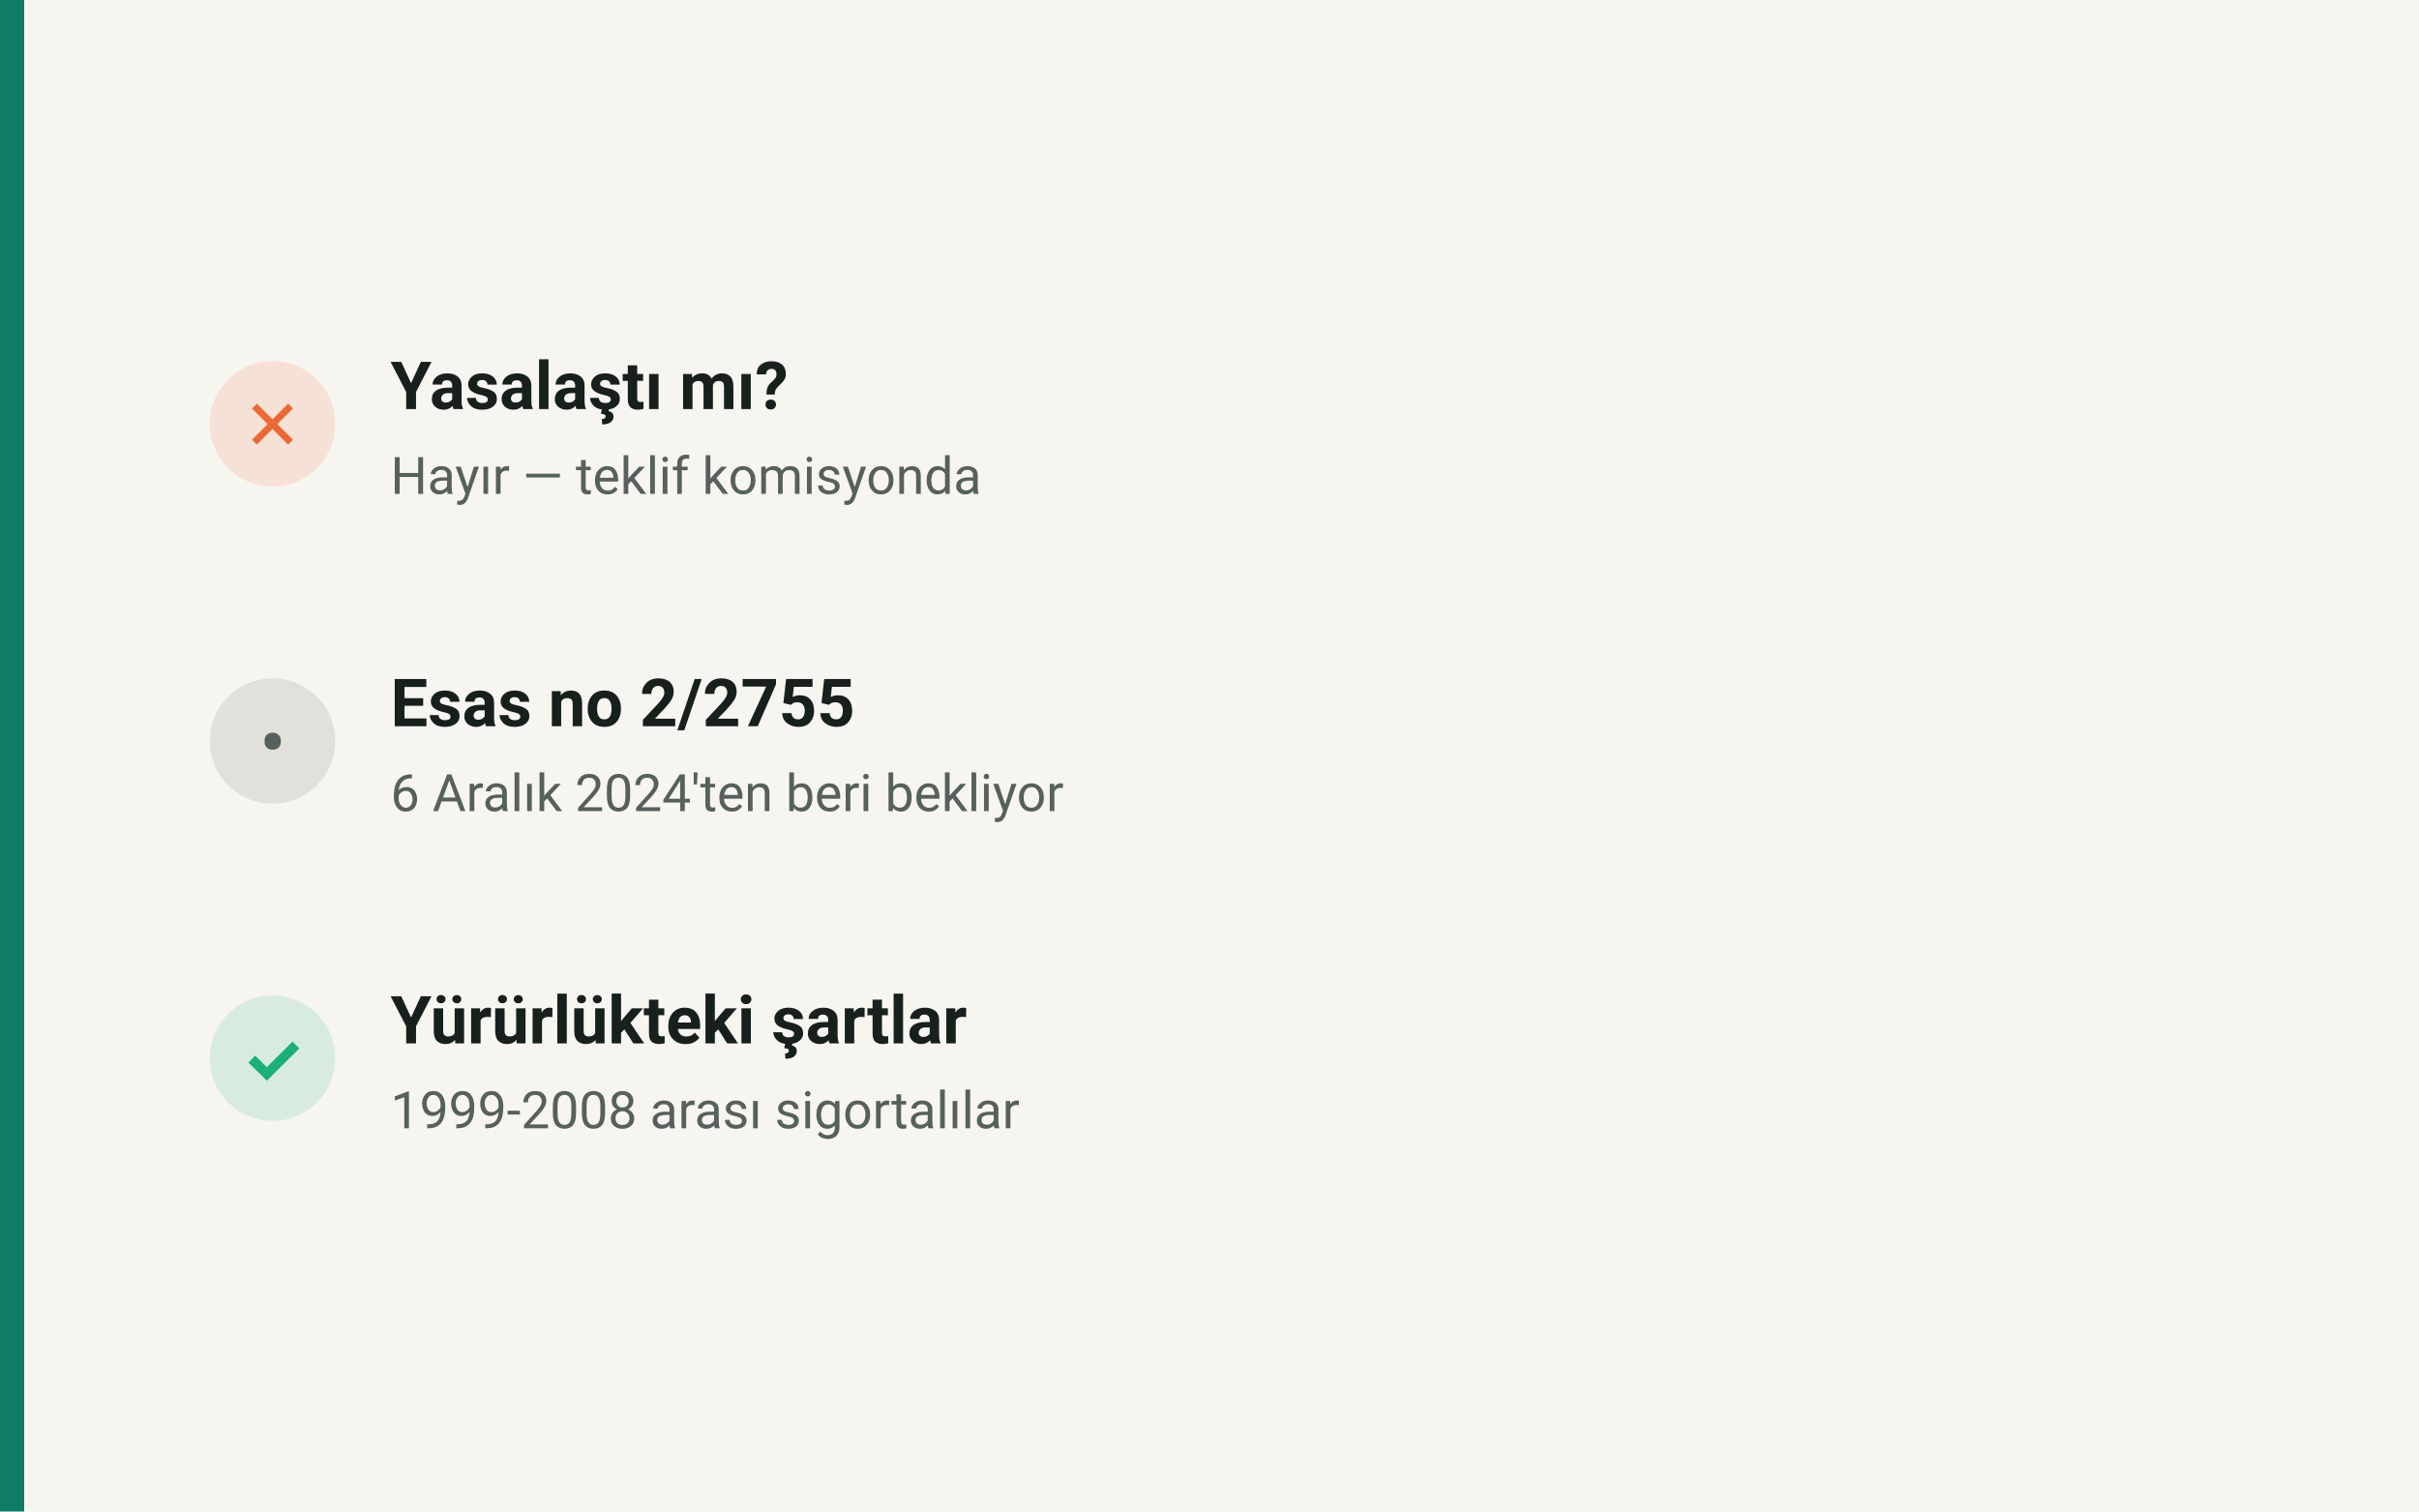
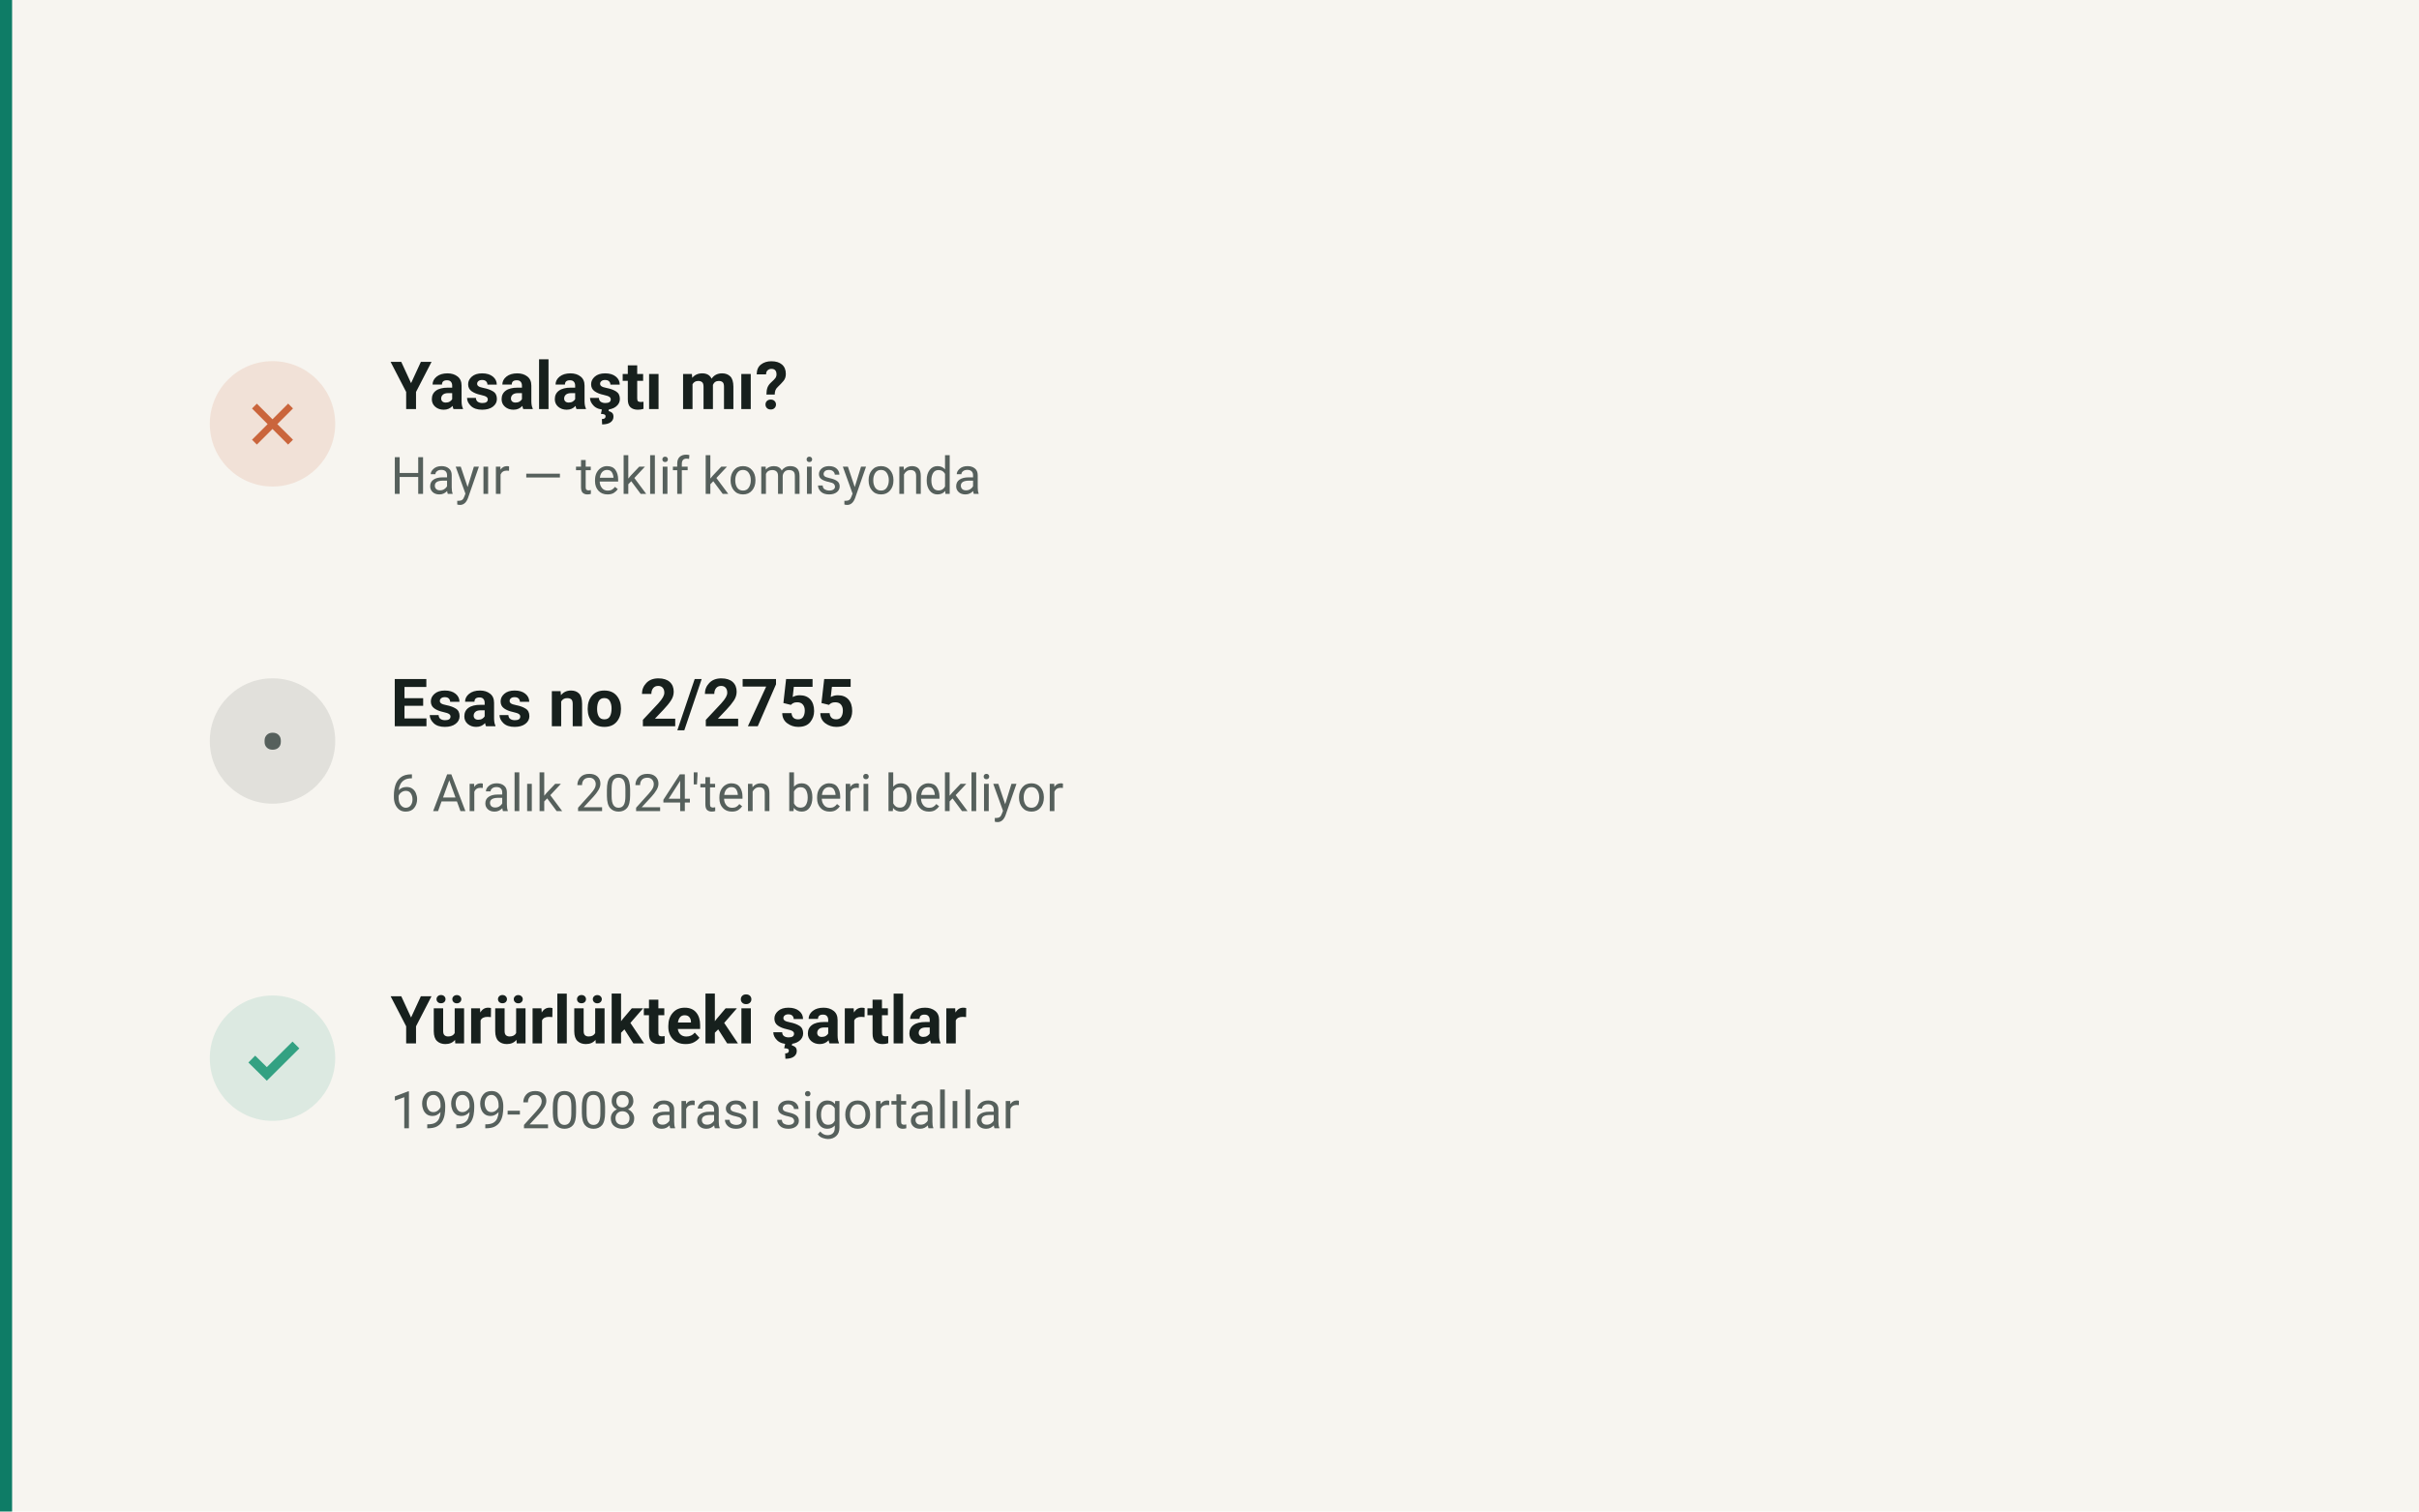
<svg xmlns="http://www.w3.org/2000/svg" viewBox="0 0 800 500" width="800" height="500" role="img" aria-label="Yazinin ele aldigi baslikların guncel durumu">
  <style>text{font-family:"Segoe UI",-apple-system,BlinkMacSystemFont,Roboto,Helvetica,Arial,sans-serif}</style>
  <rect width="800" height="500" fill="#f7f5f0" />
-   <rect width="8" height="500" fill="#0e7c66" />
+   <rect width="4" height="500" fill="#0e7c66" />
  <svg x="34" y="30" width="732" height="440" viewBox="0 0 600 360">
-     <circle cx="46" cy="90" r="17" fill="#eb6834" fill-opacity="0.14" />
-     <text x="46" y="97" text-anchor="middle" font-size="19" font-weight="700" fill="#eb6834">✕</text>
+     <circle cx="46" cy="90" r="17" fill="#ca653c" fill-opacity="0.14" />
+     <text x="46" y="97" text-anchor="middle" font-size="19" font-weight="700" fill="#ca653c">✕</text>
    <text x="78" y="86" font-size="18" font-weight="700" fill="#17201d">Yasalaştı mı?</text>
    <text x="78" y="109" font-size="14" fill="#56605c">Hayır — teklif komisyonda</text>
    <circle cx="46" cy="176" r="17" fill="#56605c" fill-opacity="0.14" />
    <text x="46" y="183" text-anchor="middle" font-size="19" font-weight="700" fill="#56605c">•</text>
    <text x="78" y="172" font-size="18" font-weight="700" fill="#17201d">Esas no 2/2755</text>
    <text x="78" y="195" font-size="14" fill="#56605c">6 Aralık 2024'ten beri bekliyor</text>
-     <circle cx="46" cy="262" r="17" fill="#1baf7a" fill-opacity="0.14" />
-     <text x="46" y="269" text-anchor="middle" font-size="19" font-weight="700" fill="#1baf7a">✓</text>
+     <circle cx="46" cy="262" r="17" fill="#33a182" fill-opacity="0.14" />
+     <text x="46" y="269" text-anchor="middle" font-size="19" font-weight="700" fill="#33a182">✓</text>
    <text x="78" y="258" font-size="18" font-weight="700" fill="#17201d">Yürürlükteki şartlar</text>
    <text x="78" y="281" font-size="14" fill="#56605c">1999-2008 arası sigortalılar</text>
  </svg>
</svg>
